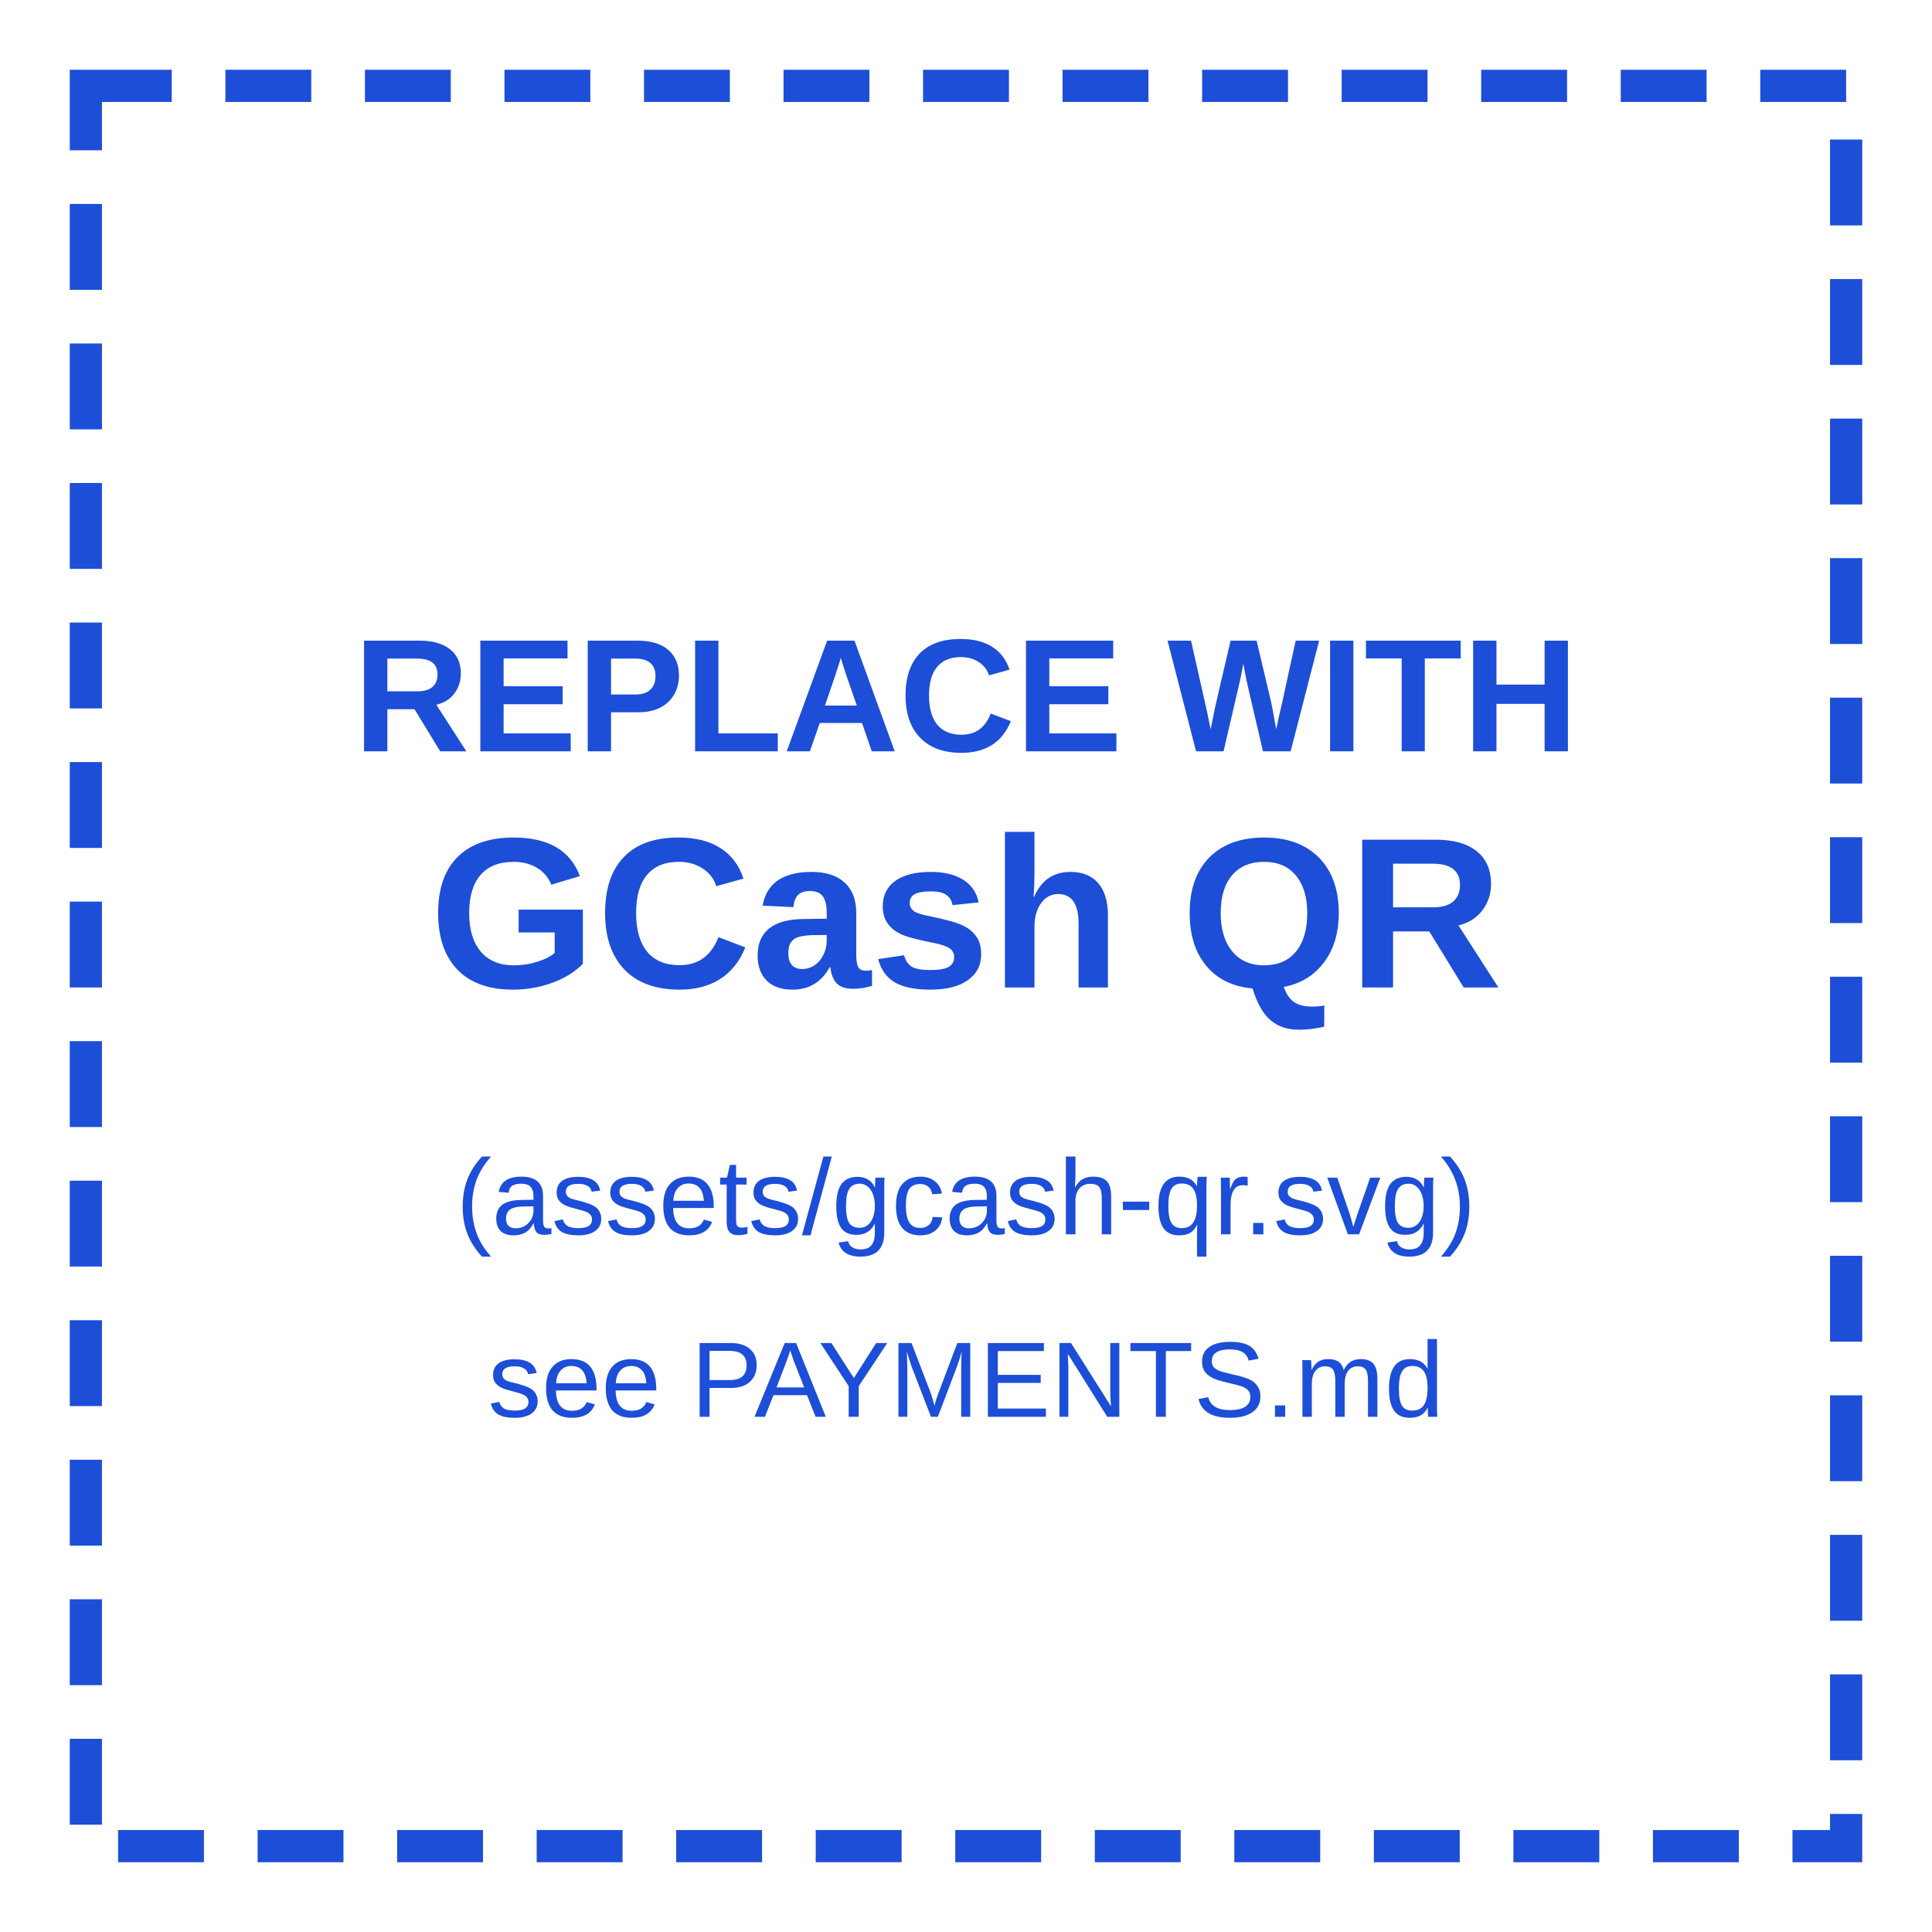
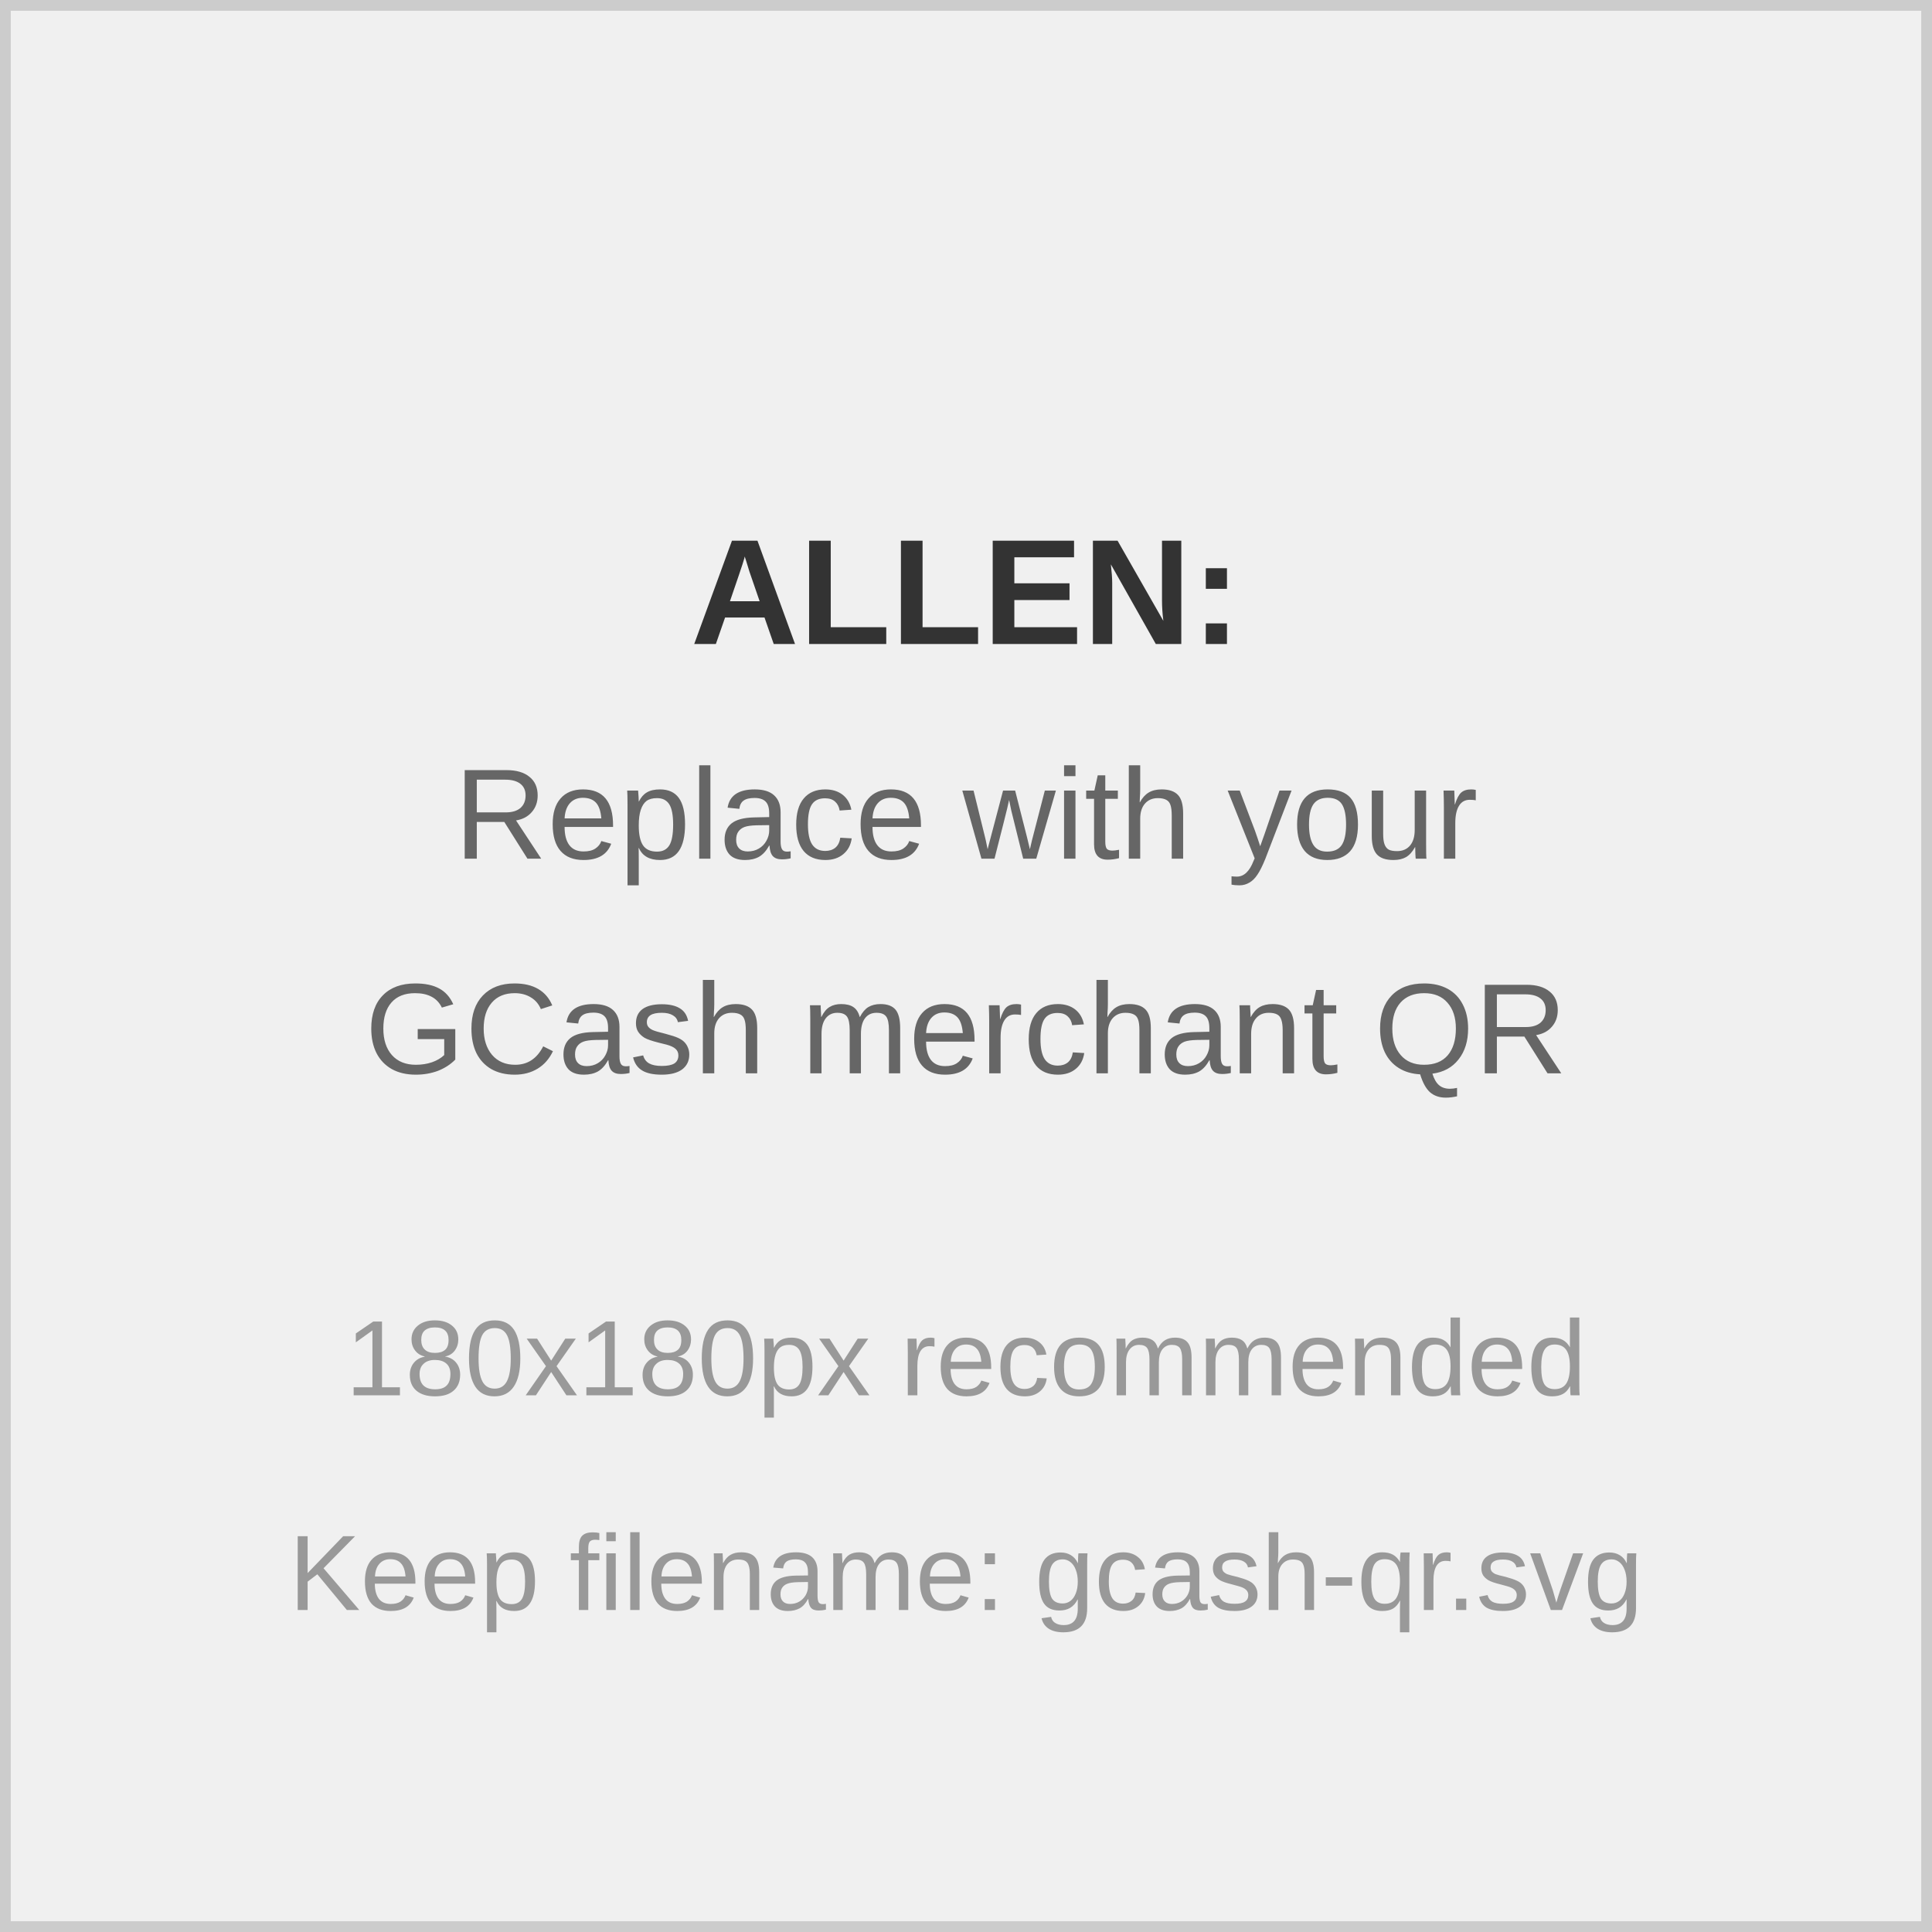
<svg xmlns="http://www.w3.org/2000/svg" width="180" height="180" viewBox="0 0 180 180">
-   <rect width="180" height="180" fill="#ffffff" />
-   <rect x="8" y="8" width="164" height="164" fill="none" stroke="#1d4ed8" stroke-width="3" stroke-dasharray="8 5" />
-   <g fill="#1d4ed8" font-family="Arial" text-anchor="middle">
-     <text x="90" y="70" font-size="15" font-weight="bold">REPLACE WITH</text>
-     <text x="90" y="92" font-size="20" font-weight="bold">GCash QR</text>
-     <text x="90" y="115" font-size="10">(assets/gcash-qr.svg)</text>
-     <text x="90" y="132" font-size="10">see PAYMENTS.md</text>
-   </g>
+   <rect width="180" height="180" fill="#f0f0f0" stroke="#ccc" stroke-width="2" />
+   <text x="90" y="60" font-family="Arial, sans-serif" font-size="14" font-weight="bold" fill="#333" text-anchor="middle">ALLEN:</text>
+   <text x="90" y="80" font-family="Arial, sans-serif" font-size="12" fill="#666" text-anchor="middle">Replace with your</text>
+   <text x="90" y="100" font-family="Arial, sans-serif" font-size="12" fill="#666" text-anchor="middle">GCash merchant QR</text>
+   <text x="90" y="130" font-family="Arial, sans-serif" font-size="10" fill="#999" text-anchor="middle">180x180px recommended</text>
+   <text x="90" y="150" font-family="Arial, sans-serif" font-size="10" fill="#999" text-anchor="middle">Keep filename: gcash-qr.svg</text>
</svg>
